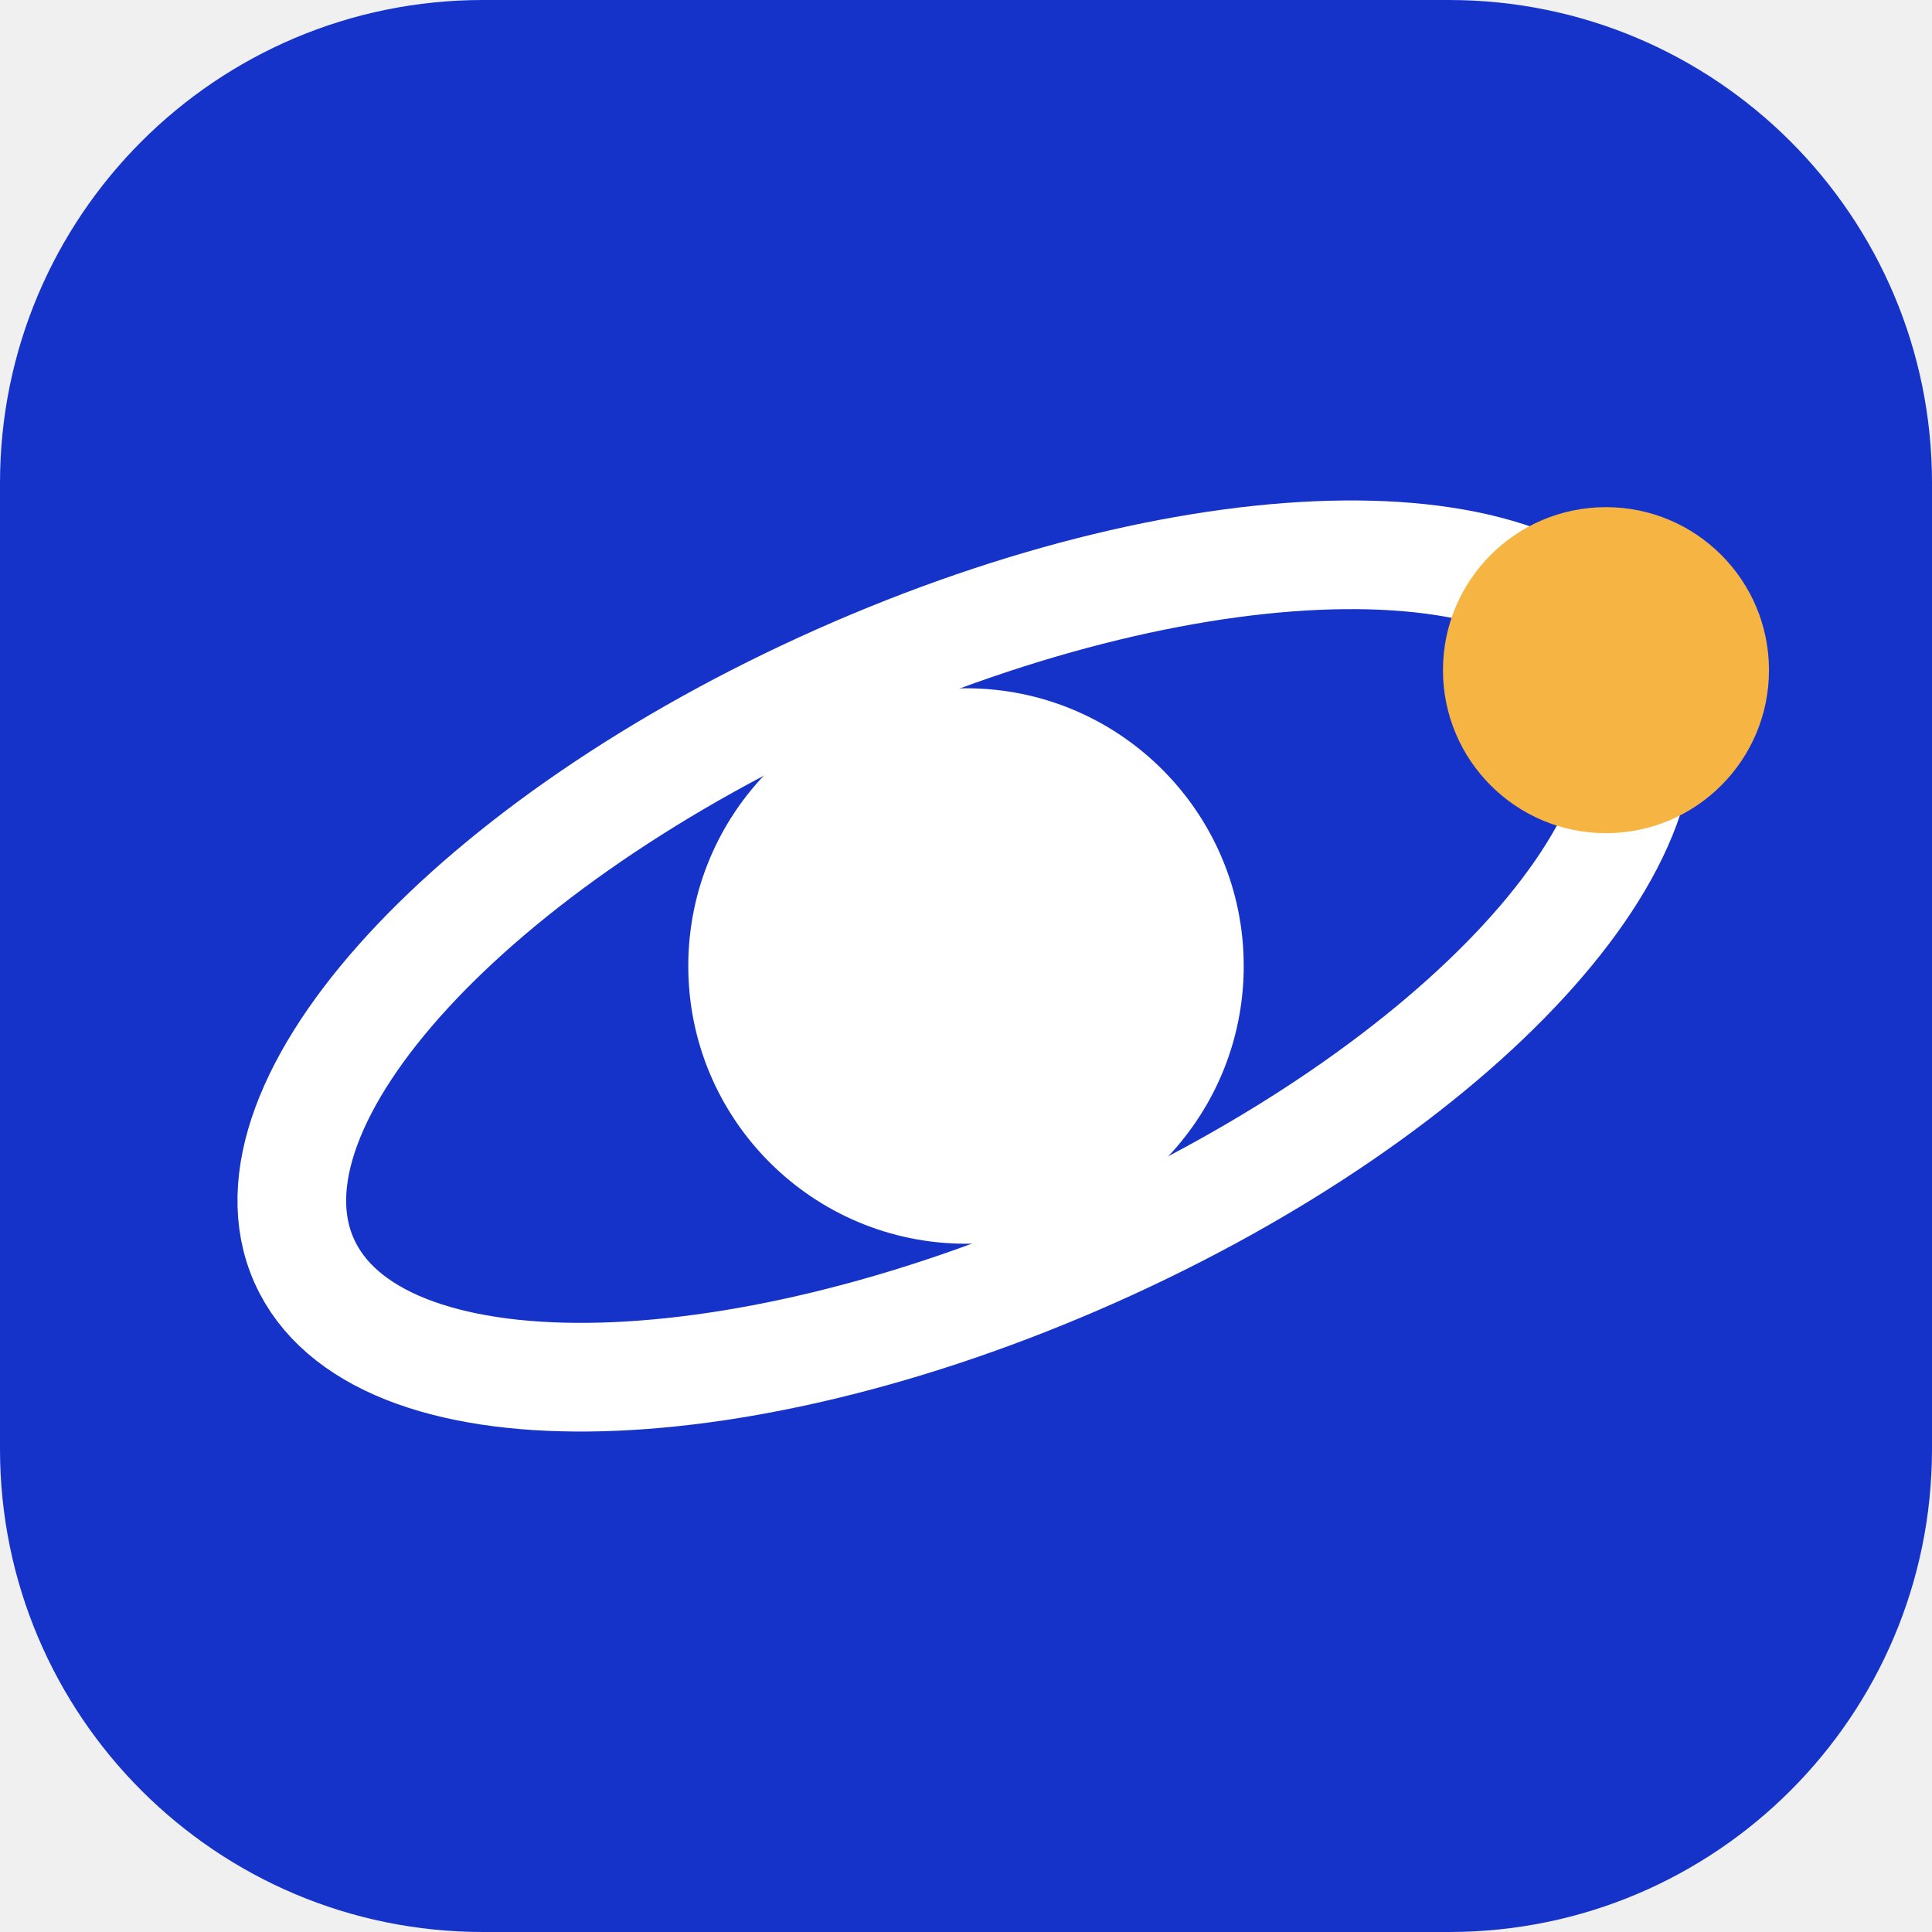
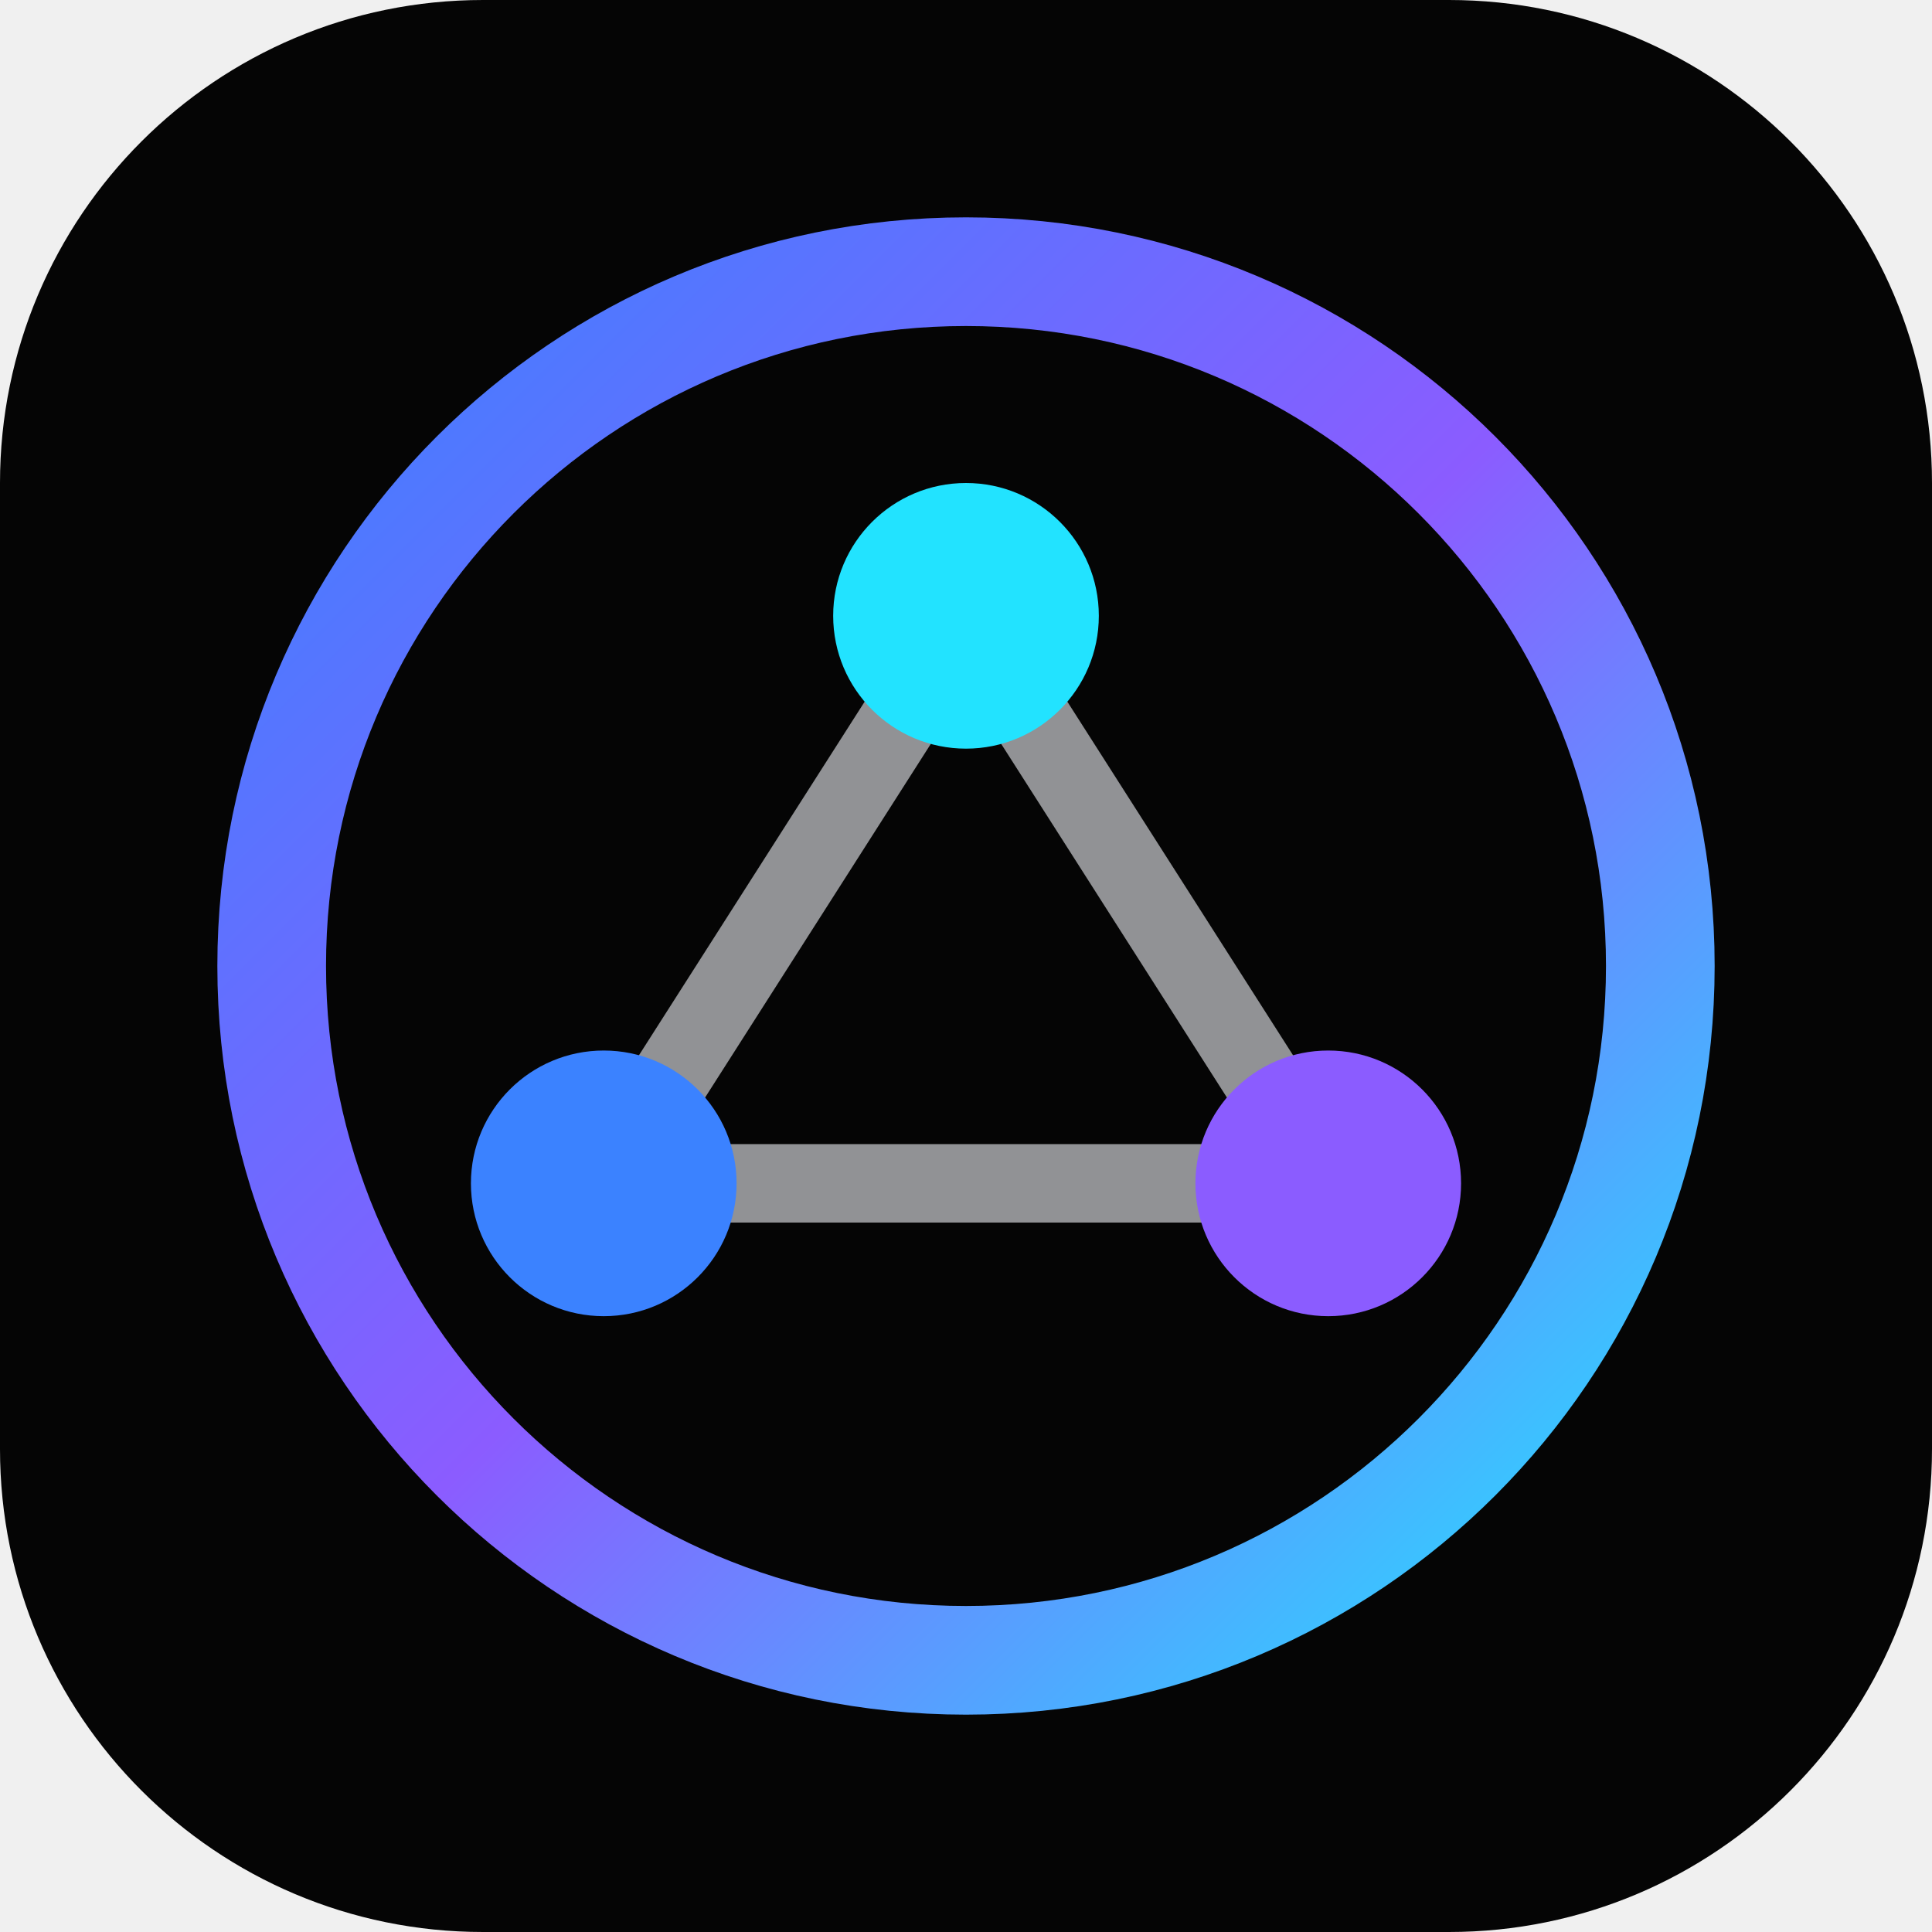
<svg xmlns="http://www.w3.org/2000/svg" viewBox="0 0 32 32">
-   <rect width="32" height="32" rx="8" fill="#1633c9" />
-   <ellipse cx="16" cy="16" rx="12" ry="5.2" transform="rotate(-24 16 16)" fill="none" stroke="#ffffff" stroke-width="1.8" />
-   <circle cx="16" cy="16" r="4.6" fill="#ffffff" />
-   <circle cx="26.6" cy="11.1" r="2.7" fill="#f6b443" />
+   <defs>
+     <linearGradient id="n" x1="0" y1="0" x2="1" y2="1">
+       <stop offset="0" stop-color="#3b82ff" />
+       <stop offset="0.5" stop-color="#8b5cff" />
+       <stop offset="1" stop-color="#22e3ff" />
+     </linearGradient>
+   </defs>
+   <rect width="32" height="32" rx="8" fill="#050505" />
+   <circle cx="16" cy="16" r="11.5" fill="none" stroke="url(#n)" stroke-width="1.8" />
+   <path d="M10 19.6 16 10.2l6 9.4z" fill="none" stroke="#eef0f5" stroke-width="1.3" stroke-linejoin="round" opacity="0.6" />
+   <circle cx="16" cy="10.2" r="2.2" fill="#22e3ff" />
+   <circle cx="10" cy="19.6" r="2.2" fill="#3b82ff" />
+   <circle cx="22" cy="19.6" r="2.2" fill="#8b5cff" />
</svg>
